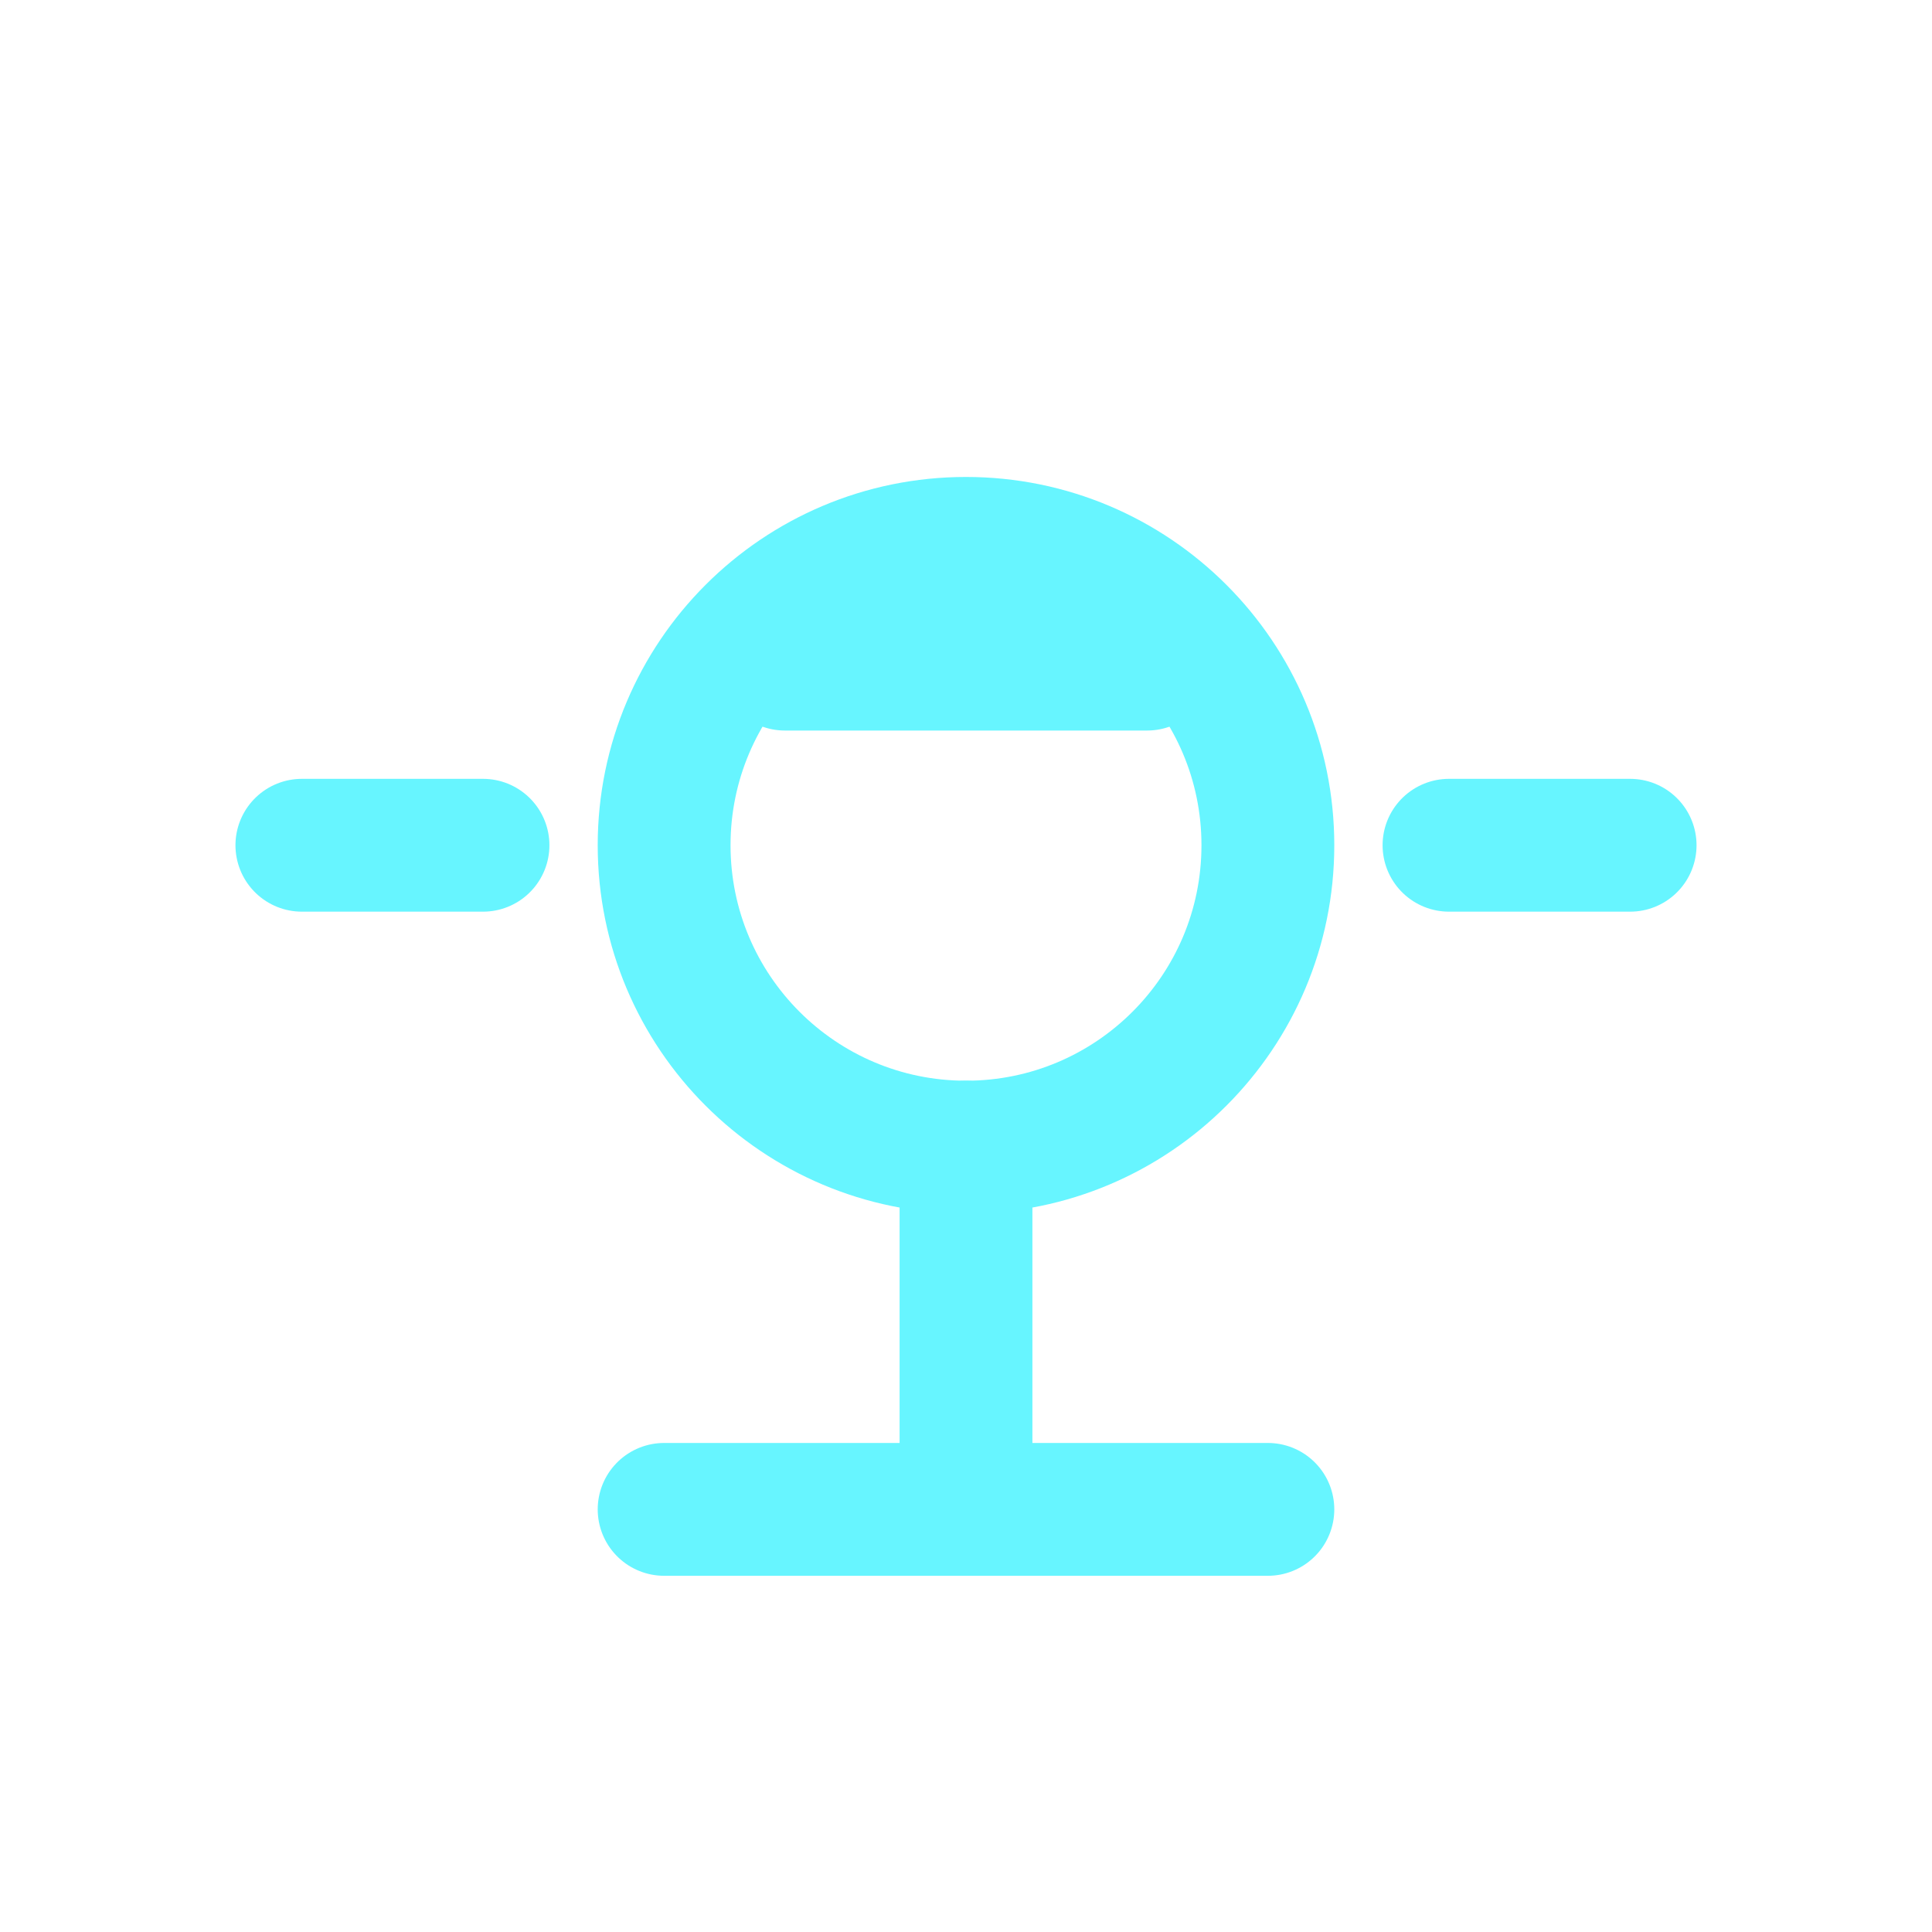
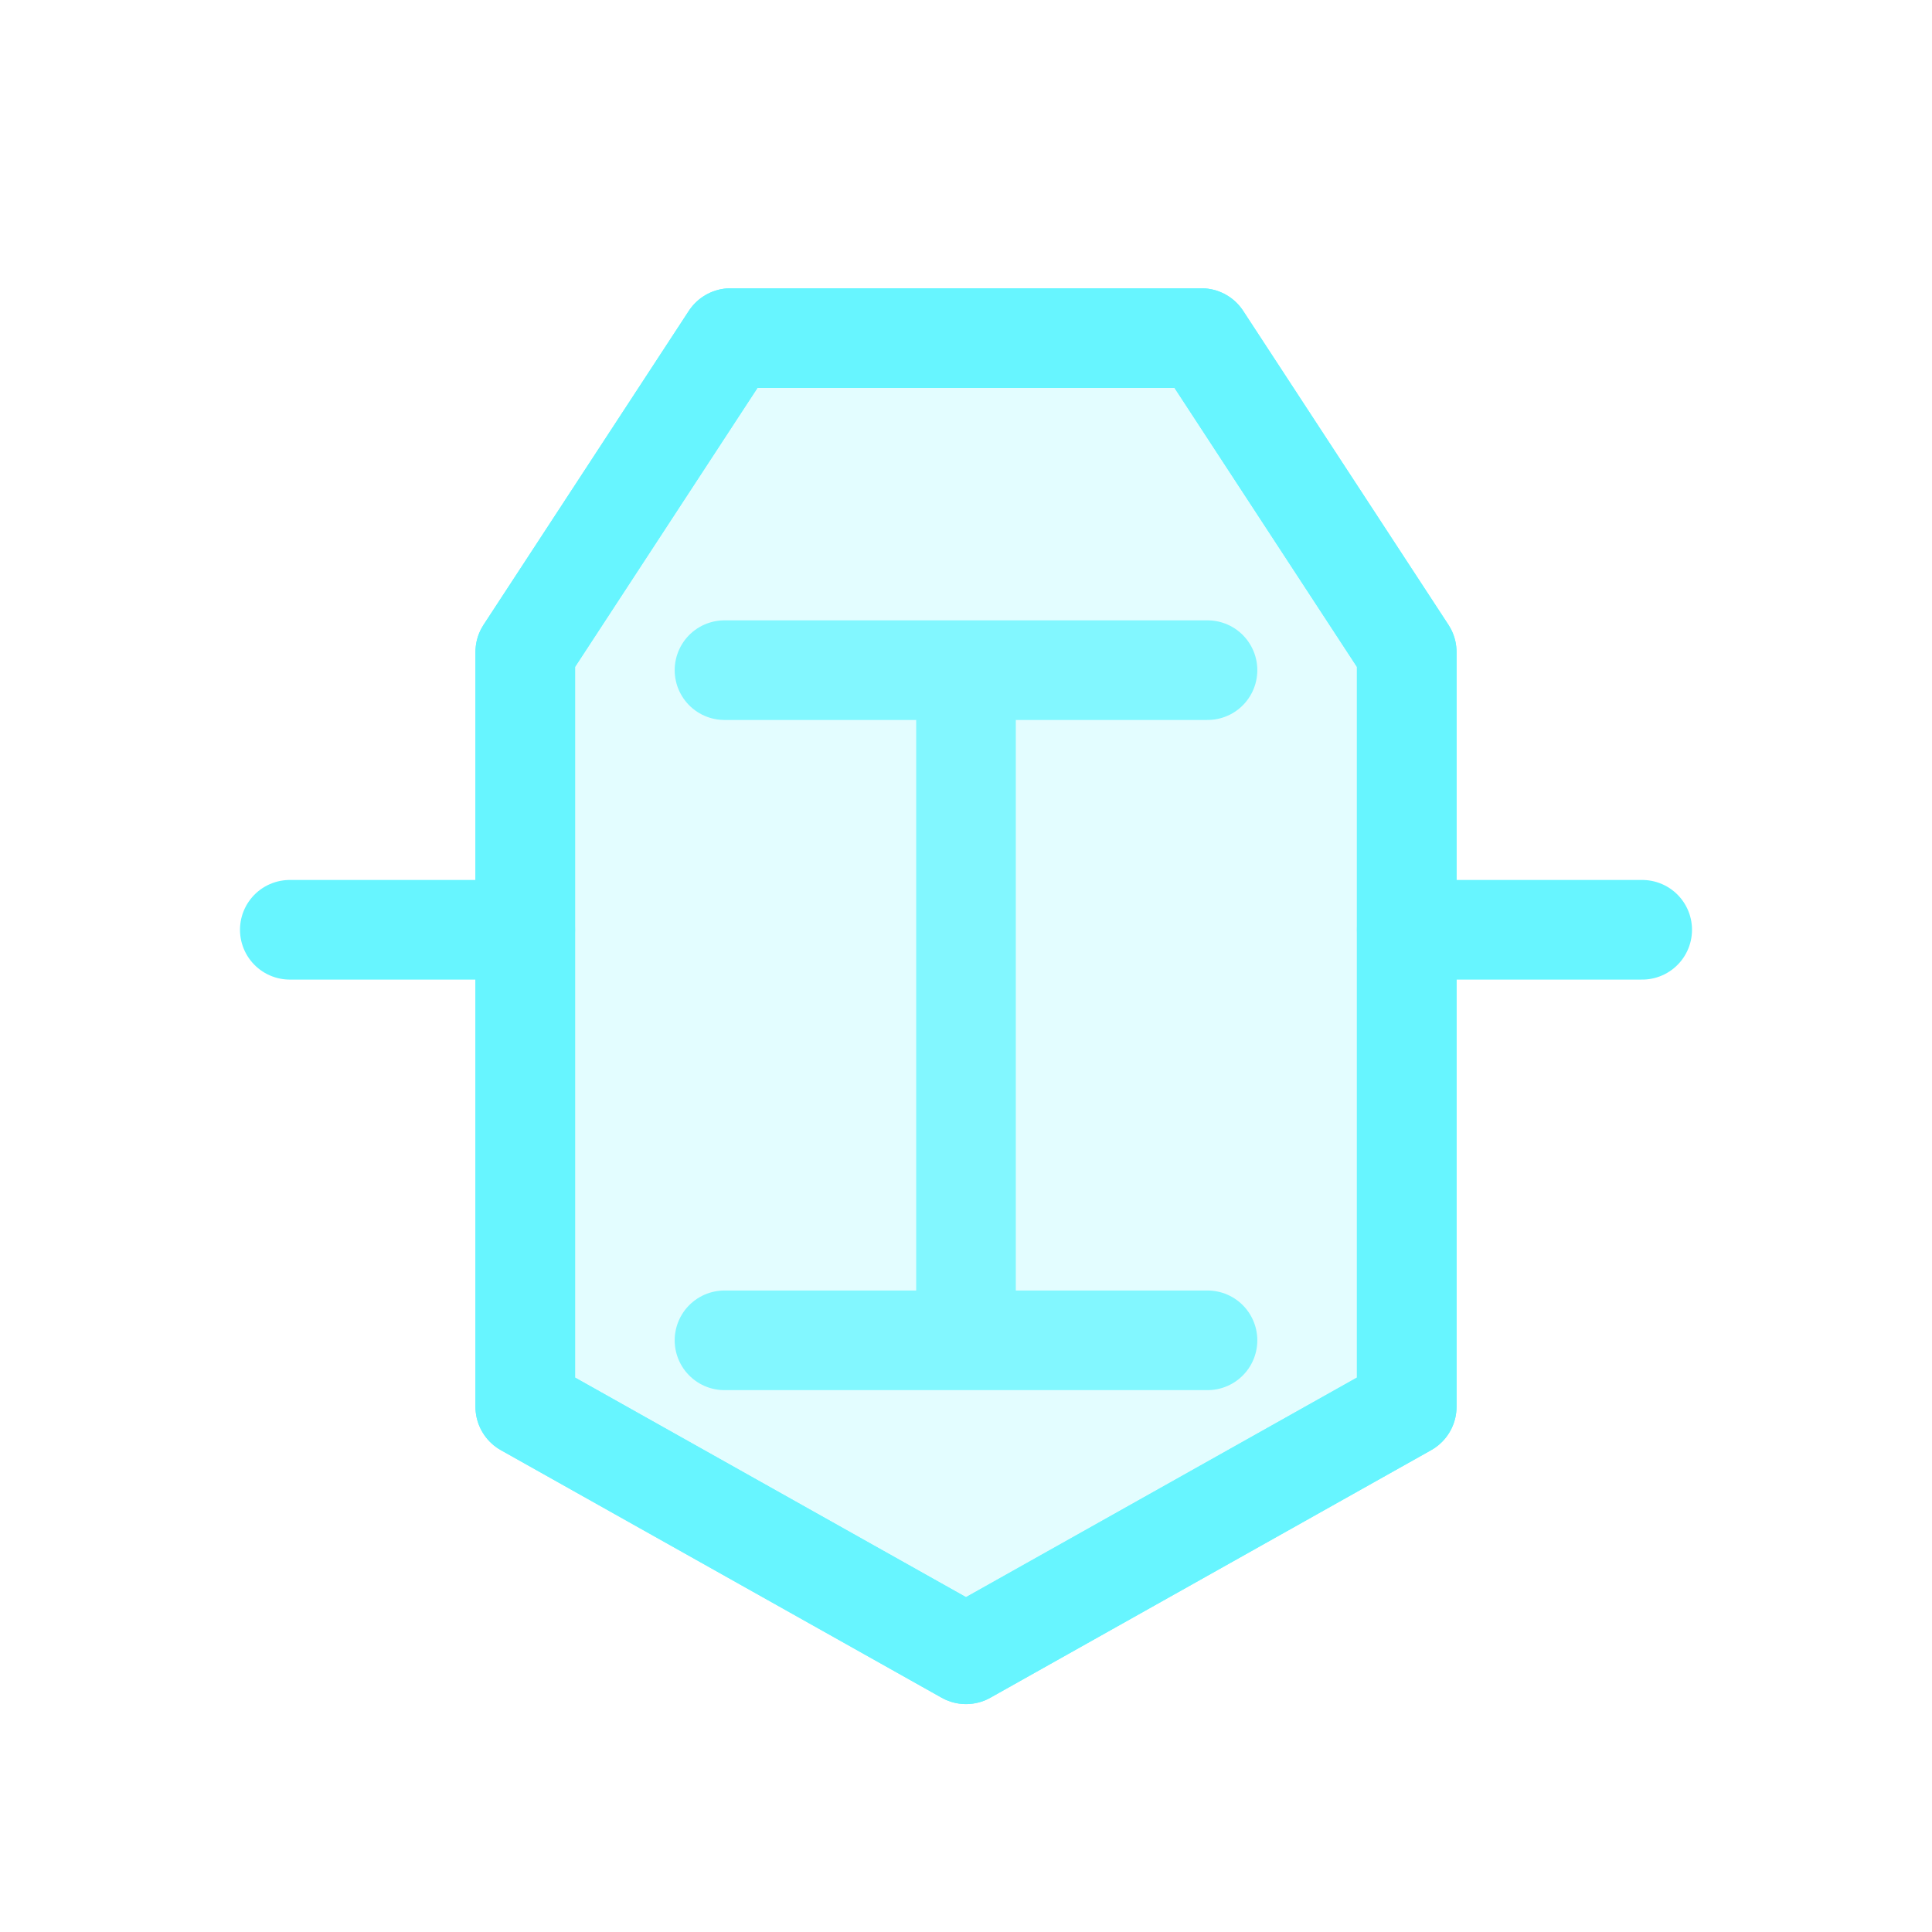
- <svg xmlns="http://www.w3.org/2000/svg" viewBox="0 0 32 32" fill="none" stroke="#67f5ff" stroke-width="2.2" stroke-linecap="round" stroke-linejoin="round">
-   <circle cx="16" cy="14" r="5" />
-   <path d="M16 19v6M11 25h10M8 14H5M24 14h3" />
-   <path d="M13 11h6" />
+ <svg xmlns="http://www.w3.org/2000/svg" viewBox="0 0 32 32" fill="none" stroke="#67f5ff" stroke-width="1.65" stroke-linecap="round" stroke-linejoin="round">
+   <path d="M12.1 5.6h7.8l3.4 5.2v12.5L16 27.4l-7.3-4.1V10.8z" fill="#67f5ff" fill-opacity="0.18" />
+   <path d="M12.1 5.6h7.8l3.4 5.2v12.5L16 27.4l-7.3-4.1V10.8z" />
+   <path d="M12 11.1h8M12 22.2h8M16 11.1v11.1" stroke-opacity="0.78" />
+   <path d="M8.7 15.4H4.8M23.3 15.4h3.9" />
</svg>
